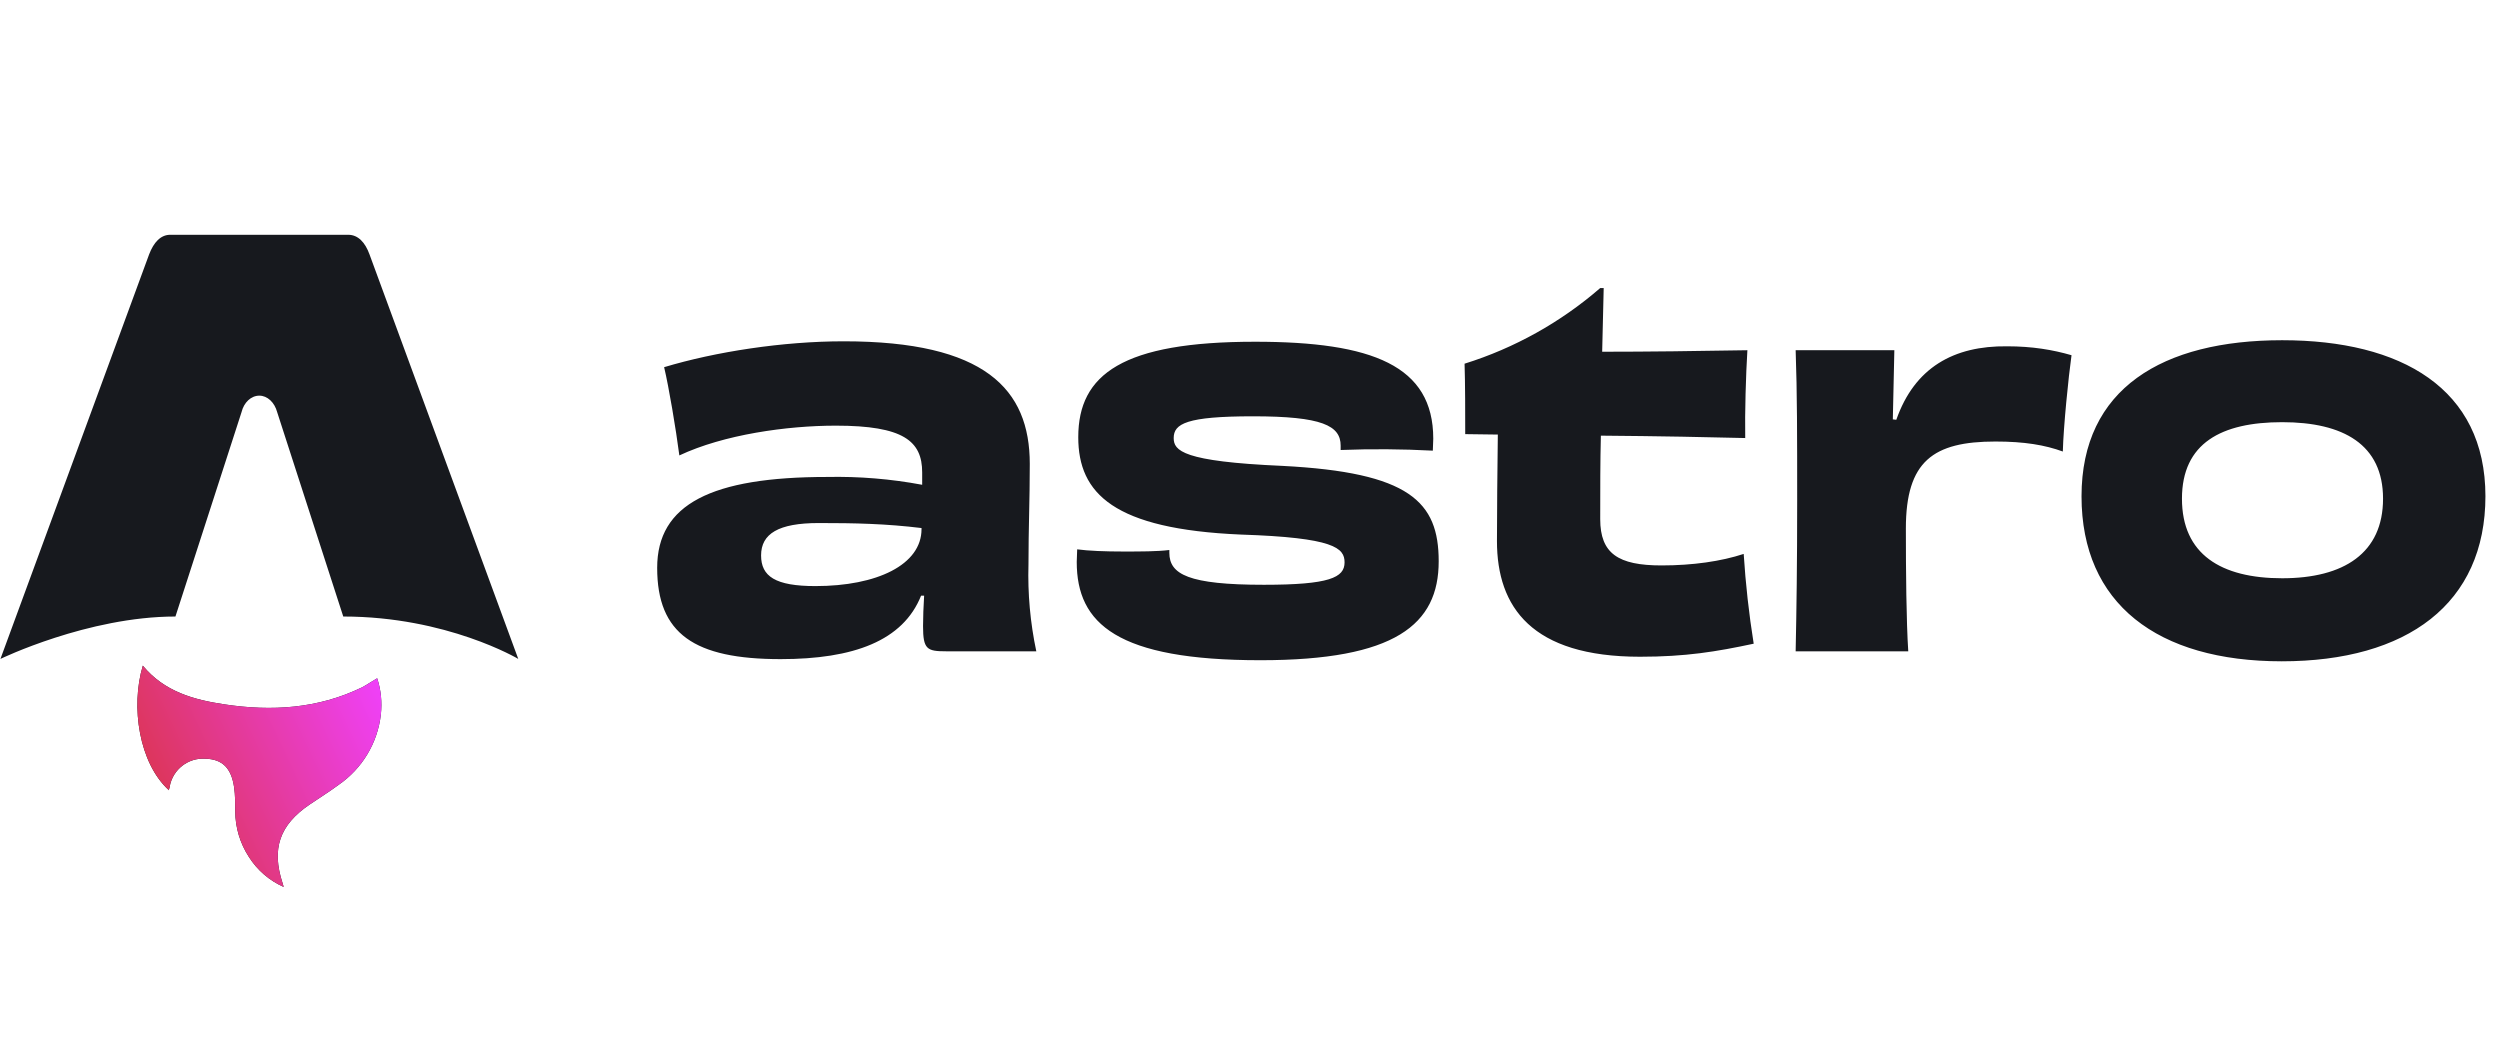
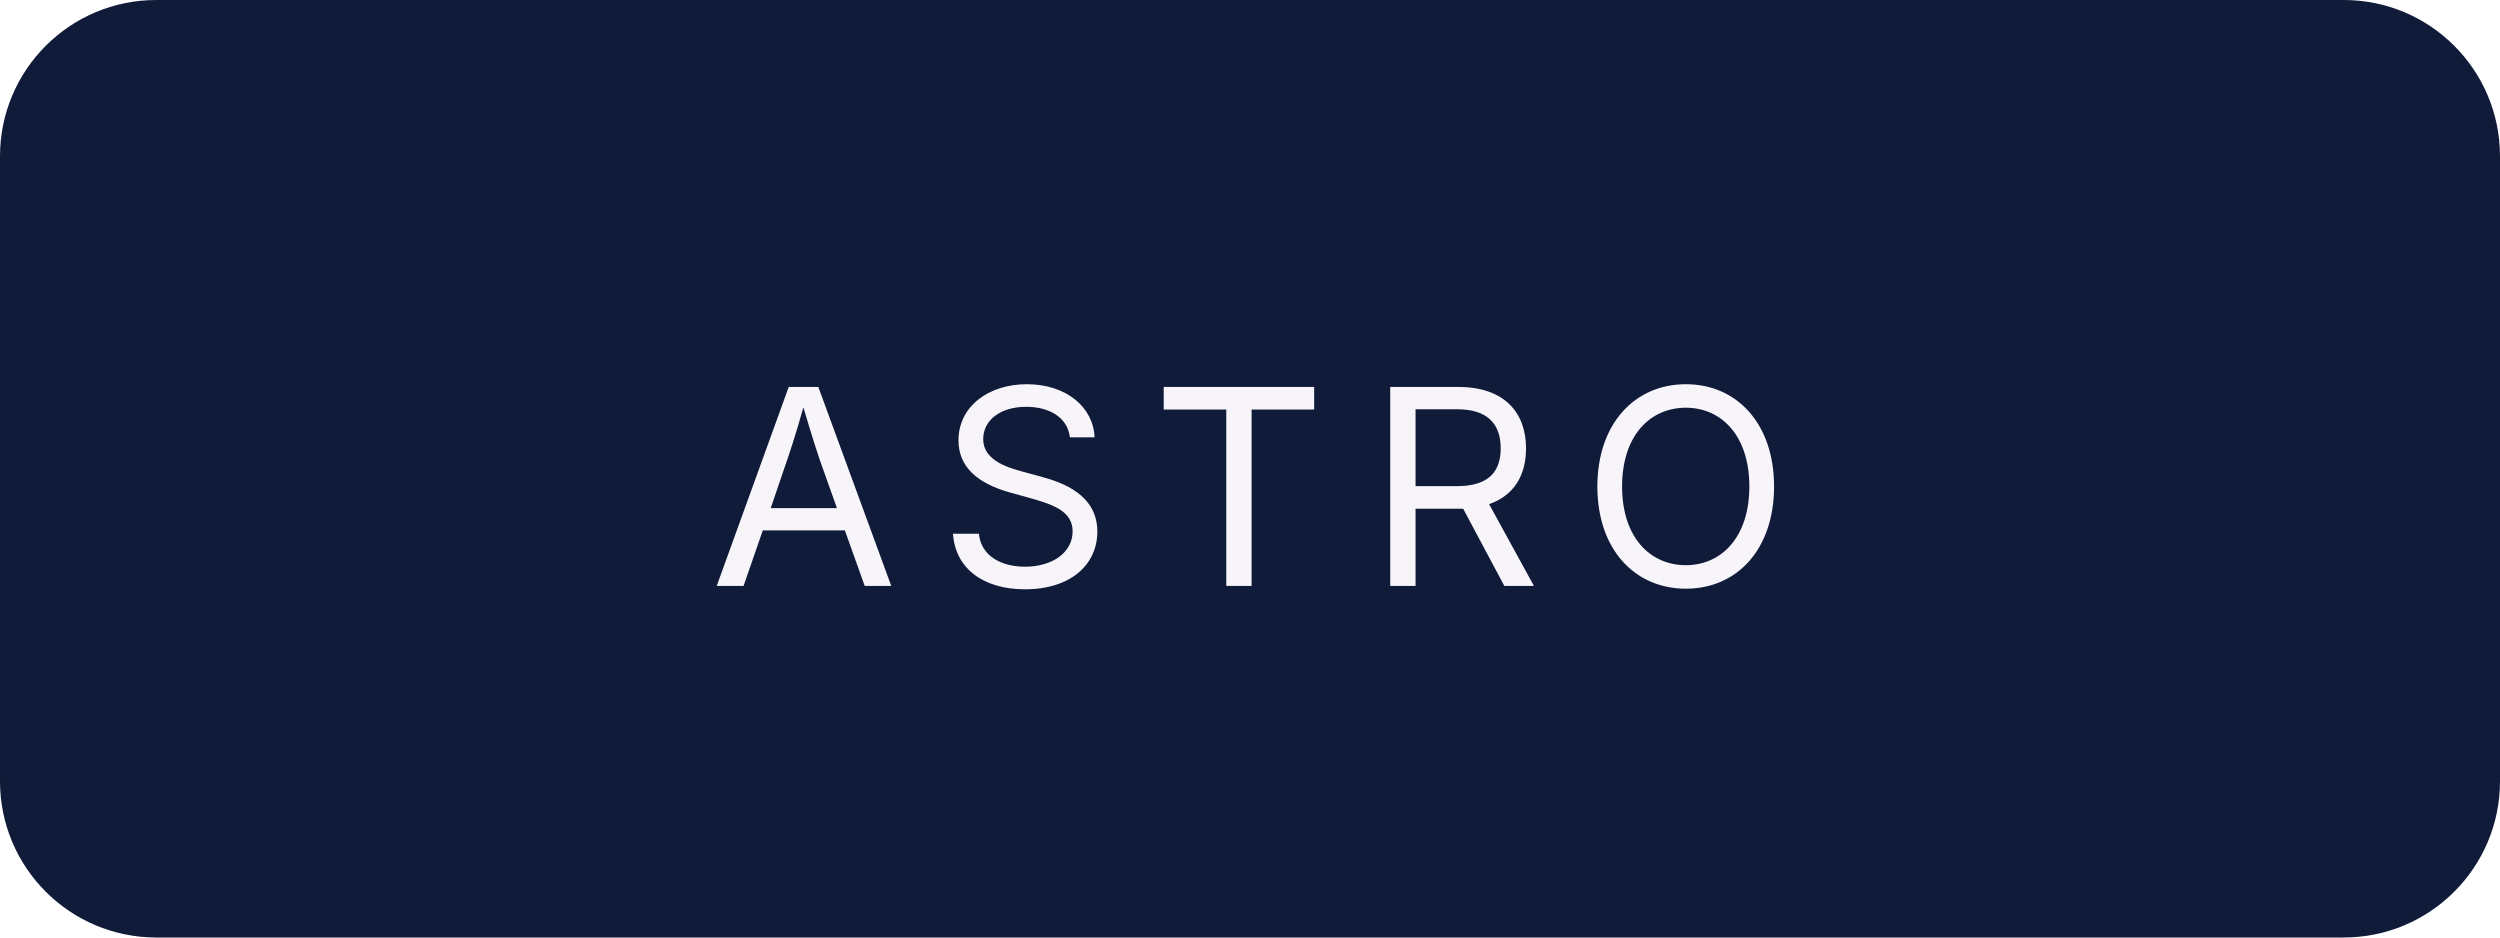
- <svg xmlns="http://www.w3.org/2000/svg" fill="none" width="115" height="48">
-   <path fill="#17191E" d="M7.77 36.35C6.4 35.11 6 32.51 6.57 30.62c.99 1.2 2.35 1.57 3.75 1.78 2.18.33 4.31.2 6.33-.78.23-.12.44-.27.7-.42.18.55.23 1.1.17 1.67a4.56 4.56 0 0 1-1.94 3.23c-.43.32-.9.61-1.34.91-1.38.94-1.76 2.03-1.24 3.62l.05.17a3.63 3.63 0 0 1-1.6-1.38 3.87 3.87 0 0 1-.63-2.1c0-.37 0-.74-.05-1.1-.13-.9-.55-1.3-1.33-1.32a1.56 1.56 0 0 0-1.63 1.26c0 .06-.03.12-.05.2Z" />
-   <path fill="url(#a)" d="M7.77 36.35C6.4 35.11 6 32.51 6.57 30.62c.99 1.2 2.35 1.57 3.75 1.78 2.18.33 4.31.2 6.33-.78.23-.12.44-.27.7-.42.18.55.23 1.1.17 1.67a4.56 4.56 0 0 1-1.94 3.23c-.43.32-.9.61-1.34.91-1.38.94-1.76 2.03-1.24 3.62l.05.17a3.63 3.63 0 0 1-1.6-1.38 3.87 3.87 0 0 1-.63-2.1c0-.37 0-.74-.05-1.1-.13-.9-.55-1.3-1.33-1.32a1.56 1.56 0 0 0-1.63 1.26c0 .06-.03.12-.05.2Z" />
-   <path fill="#17191E" d="M.02 30.31s4.02-1.95 8.05-1.95l3.04-9.4c.11-.45.44-.76.82-.76.37 0 .7.31.82.76l3.04 9.4c4.77 0 8.05 1.95 8.05 1.95L17 11.71c-.2-.56-.53-.91-.98-.91H7.83c-.44 0-.76.35-.97.9L.02 30.31Zm42.37-5.97c0 1.64-2.05 2.62-4.88 2.62-1.85 0-2.5-.45-2.5-1.41 0-1 .8-1.49 2.65-1.49 1.67 0 3.09.03 4.73.23v.05Zm.03-2.04a21.37 21.37 0 0 0-4.37-.36c-5.32 0-7.82 1.25-7.82 4.18 0 3.04 1.71 4.2 5.68 4.2 3.35 0 5.63-.84 6.46-2.92h.14c-.03.5-.05 1-.05 1.4 0 1.07.18 1.16 1.06 1.16h4.15a16.9 16.9 0 0 1-.36-4c0-1.67.06-2.93.06-4.62 0-3.45-2.07-5.64-8.56-5.64-2.8 0-5.9.48-8.26 1.19.22.93.54 2.83.7 4.06 2.04-.96 4.95-1.37 7.2-1.37 3.11 0 3.97.71 3.97 2.15v.57Zm11.37 3c-.56.07-1.33.07-2.12.07-.83 0-1.6-.03-2.12-.1l-.02.58c0 2.85 1.87 4.52 8.45 4.52 6.2 0 8.2-1.64 8.2-4.55 0-2.74-1.33-4.09-7.2-4.39-4.58-.2-4.99-.7-4.99-1.28 0-.66.59-1 3.65-1 3.18 0 4.03.43 4.03 1.35v.2a46.13 46.13 0 0 1 4.24.03l.02-.55c0-3.36-2.8-4.46-8.2-4.46-6.08 0-8.13 1.49-8.13 4.39 0 2.6 1.64 4.23 7.48 4.48 4.3.14 4.77.62 4.77 1.28 0 .7-.7 1.03-3.71 1.03-3.47 0-4.35-.48-4.35-1.47v-.13Zm19.82-12.05a17.5 17.5 0 0 1-6.24 3.48c.03.84.03 2.4.03 3.24l1.5.02c-.02 1.63-.04 3.6-.04 4.9 0 3.04 1.6 5.32 6.58 5.32 2.1 0 3.5-.23 5.23-.6a43.77 43.77 0 0 1-.46-4.13c-1.03.34-2.34.53-3.78.53-2 0-2.82-.55-2.82-2.13 0-1.37 0-2.65.03-3.84 2.57.02 5.13.07 6.64.11-.02-1.18.03-2.9.1-4.04-2.2.04-4.65.07-6.68.07l.07-2.93h-.16Zm13.46 6.04a767.33 767.33 0 0 1 .07-3.18H82.6c.07 1.96.07 3.98.07 6.92 0 2.95-.03 4.99-.07 6.93h5.18c-.09-1.37-.11-3.68-.11-5.65 0-3.1 1.26-4 4.12-4 1.33 0 2.28.16 3.1.46.03-1.16.26-3.43.4-4.43-.86-.25-1.81-.41-2.96-.41-2.46-.03-4.26.98-5.1 3.38l-.17-.02Zm22.55 3.65c0 2.5-1.8 3.66-4.64 3.66-2.81 0-4.61-1.1-4.61-3.66s1.82-3.52 4.61-3.52c2.82 0 4.64 1.03 4.64 3.52Zm4.71-.11c0-4.96-3.87-7.18-9.35-7.18-5.5 0-9.23 2.22-9.23 7.18 0 4.94 3.49 7.59 9.21 7.59 5.77 0 9.37-2.65 9.37-7.6Z" />
-   <defs>
-     <linearGradient id="a" x1="6.33" x2="19.43" y1="40.8" y2="34.6" gradientUnits="userSpaceOnUse">
-       <stop stop-color="#D83333" />
-       <stop offset="1" stop-color="#F041FF" />
-     </linearGradient>
-   </defs>
+ <svg xmlns="http://www.w3.org/2000/svg" width="128" height="48" viewBox="0 0 128 48" fill="none">
+   <rect width="128" height="48" rx="8" fill="#101B3A" />
+   <text x="64" y="30" text-anchor="middle" fill="#F7F5FA" font-family="Inter, sans-serif" font-size="14" letter-spacing="2">
+     ASTRO
+   </text>
</svg>
